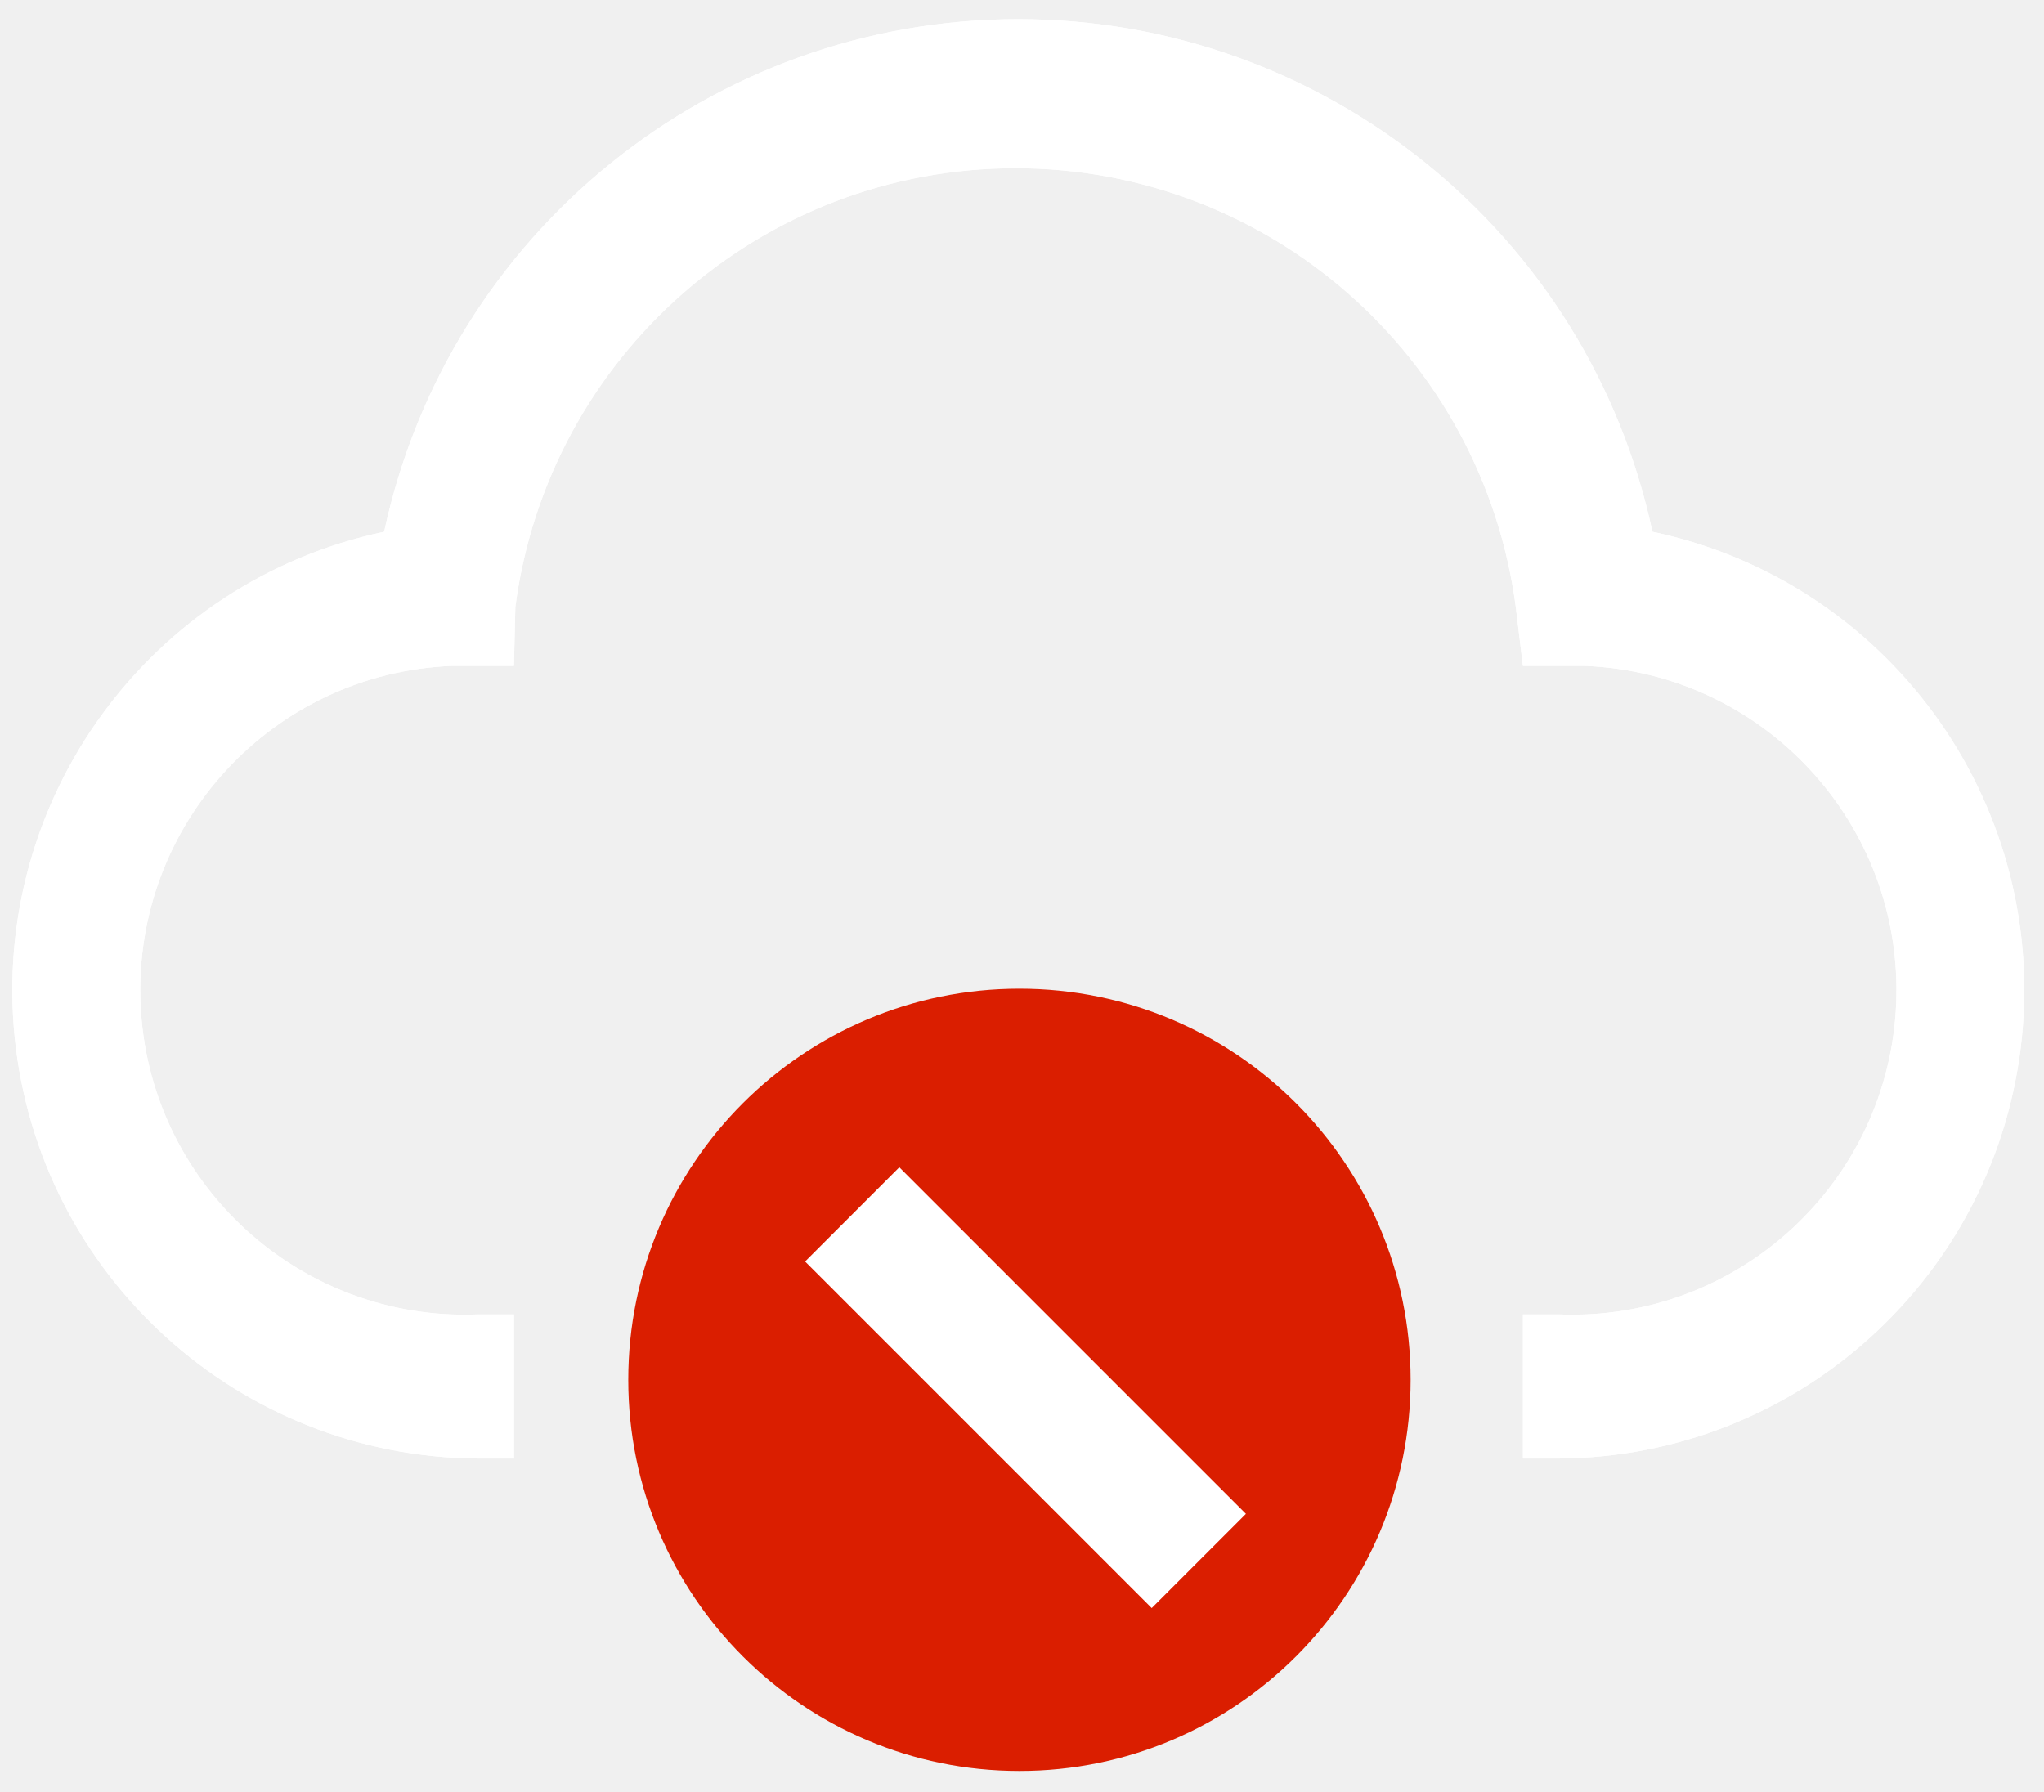
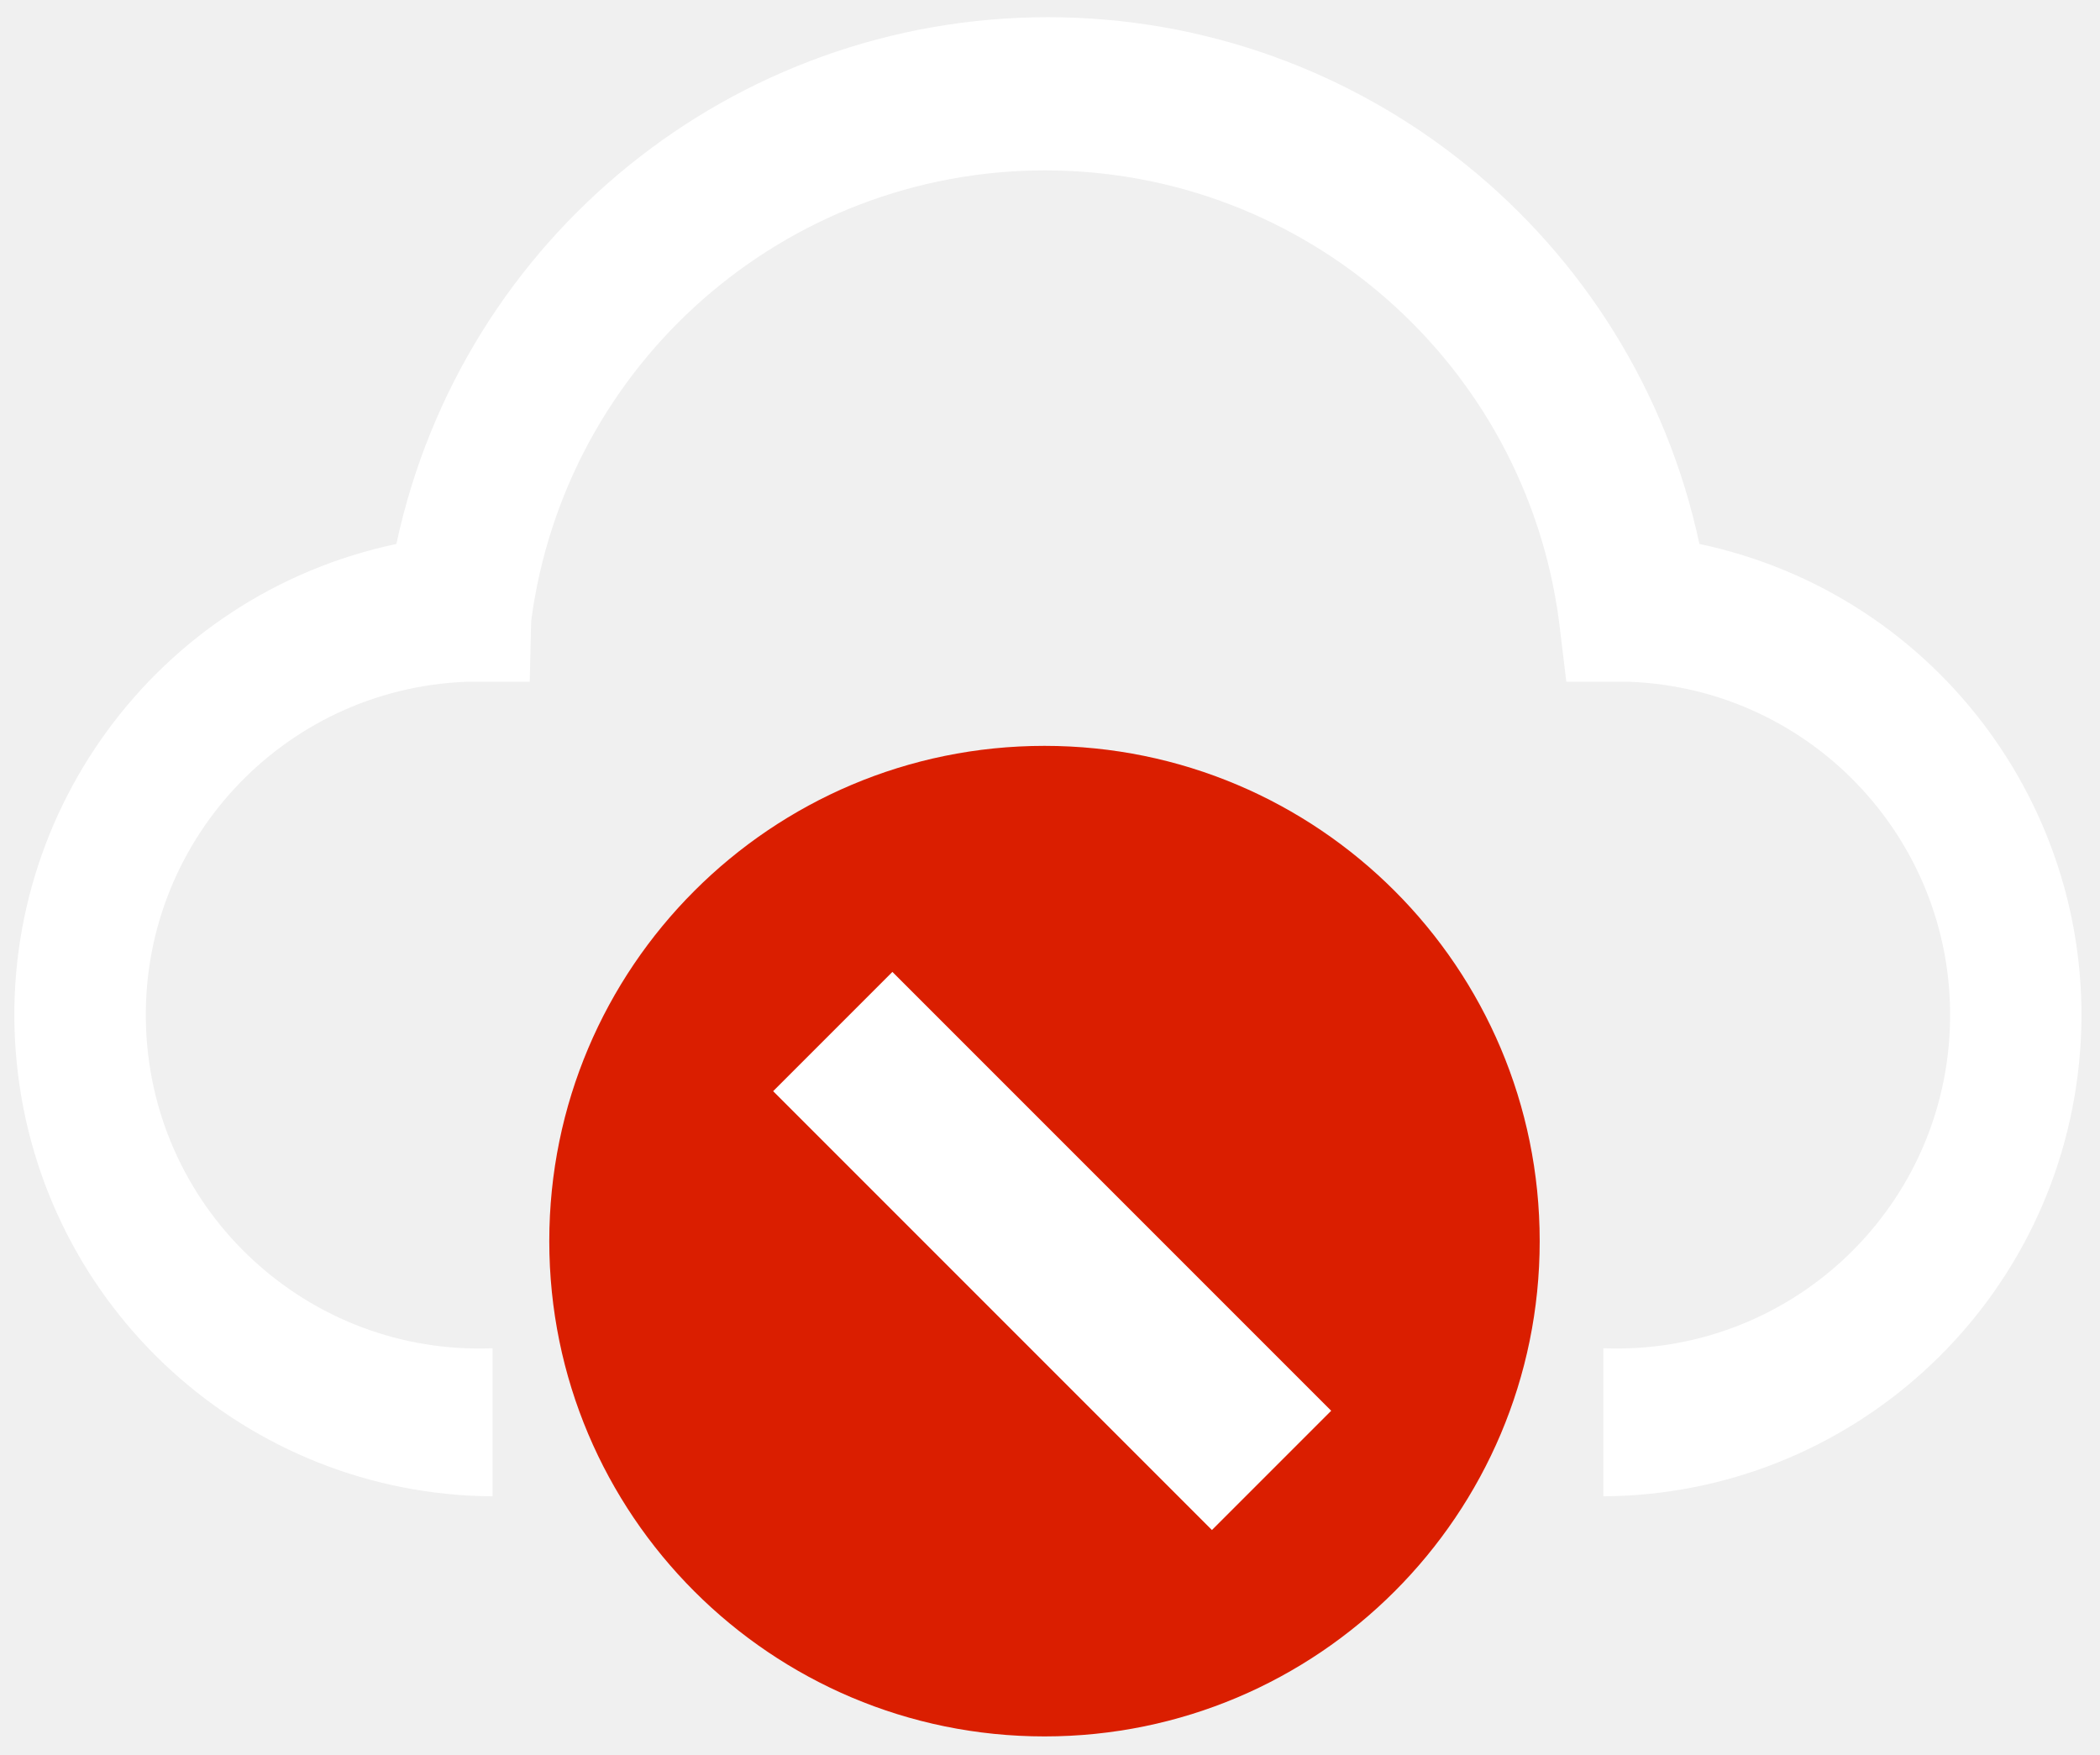
- <svg xmlns="http://www.w3.org/2000/svg" xmlns:xlink="http://www.w3.org/1999/xlink" version="1.0" id="Layer_1" x="0px" y="0px" viewBox="0 0 16 14.024" style="enable-background:new 0 0 16 14.024;" xml:space="preserve">
+ <svg xmlns="http://www.w3.org/2000/svg" xmlns:xlink="http://www.w3.org/1999/xlink" version="1.0" id="Layer_1" x="0px" y="0px" viewBox="0 0 16 13.365" style="enable-background:new 0 0 16 13.365;" xml:space="preserve">
  <style type="text/css">
- 	.st0{fill:#FFFFFF;}
- 	.st1{clip-path:url(#SVGID_3_);fill:#FFFFFF;}
- 	.st2{fill:#DA1E00;}
+ 	.st0{fill:#DA1E00;}
+ 	.st1{fill:#FFFFFF;}
</style>
+   <g>
+ </g>
+   <circle class="st0" cx="7.958" cy="9.455" r="3.773" />
+   <rect x="7.374" y="7.166" transform="matrix(0.7071 -0.7071 0.7071 0.7071 -4.3906 8.4597)" class="st1" width="1.285" height="4.728" />
  <g>
    <g>
      <g>
        <g>
          <g>
-             <g>
-               <path id="SVGID_1_" class="st0" d="M12.203,11.418h-0.282V10.29h0.282c1.402,0.056,2.584-1.035,2.64-2.437        s-1.035-2.584-2.437-2.64h-0.485L11.865,4.75c-0.26-1.965-1.935-3.433-3.916-3.433c-1.982,0-3.656,1.469-3.915,3.433        L4.023,5.213H3.537C2.135,5.269,1.044,6.451,1.1,7.853s1.238,2.493,2.64,2.437h0.283v1.128H3.74        C1.867,11.406,0.303,9.984,0.115,8.12s1.059-3.57,2.892-3.957C3.509,1.822,5.578,0.15,7.971,0.15s4.463,1.672,4.964,4.013        c1.833,0.387,3.08,2.093,2.892,3.957S14.076,11.406,12.203,11.418z" />
-             </g>
-             <g>
-               <defs>
-                 <path id="SVGID_2_" d="M12.203,11.418h-0.282V10.29h0.282c1.402,0.056,2.584-1.035,2.64-2.437s-1.035-2.584-2.437-2.64         h-0.485L11.865,4.75c-0.26-1.965-1.935-3.433-3.916-3.433c-1.982,0-3.656,1.469-3.915,3.433L4.023,5.213H3.537         C2.135,5.269,1.044,6.451,1.1,7.853s1.238,2.493,2.64,2.437h0.283v1.128H3.74C1.867,11.406,0.303,9.984,0.115,8.12         s1.059-3.57,2.892-3.957C3.509,1.822,5.578,0.15,7.971,0.15s4.463,1.672,4.964,4.013c1.833,0.387,3.08,2.093,2.892,3.957         S14.076,11.406,12.203,11.418z" />
-               </defs>
-               <clipPath id="SVGID_3_">
-                 <use xlink:href="#SVGID_2_" style="overflow:visible;" />
-               </clipPath>
-               <rect x="-4.417" y="-4.363" class="st1" width="24.776" height="20.294" />
-             </g>
+             <defs>
+               <path id="SVGID_1_" d="M3.753,11.399C1.88,11.387,0.316,9.965,0.128,8.101s1.059-3.57,2.892-3.957        c0.502-2.341,2.571-4.013,4.964-4.013s4.463,1.672,4.964,4.013c1.833,0.387,3.08,2.093,2.892,3.957        c-0.188,1.864-1.751,3.286-3.624,3.298v-1.128c1.402,0.056,2.584-1.035,2.64-2.437s-1.035-2.584-2.437-2.64h-0.485        l-0.056-0.463c-0.26-1.965-1.935-3.433-3.916-3.433c-1.982,0-3.656,1.469-3.915,3.433L4.036,5.194H3.55        C2.148,5.25,1.057,6.432,1.113,7.834s1.238,2.493,2.64,2.437L3.753,11.399z" />
+             </defs>
+             <use xlink:href="#SVGID_1_" style="overflow:visible;fill:#FFFFFF;" />
+             <clipPath id="SVGID_2_">
+               <use xlink:href="#SVGID_1_" style="overflow:visible;" />
+             </clipPath>
          </g>
        </g>
      </g>
    </g>
  </g>
-   <circle class="st2" cx="7.98" cy="10.802" r="3.062" />
-   <rect x="7.506" y="8.945" transform="matrix(0.7071 -0.7071 0.7071 0.7071 -5.3303 8.8581)" class="st0" width="1.043" height="3.837" />
</svg>
